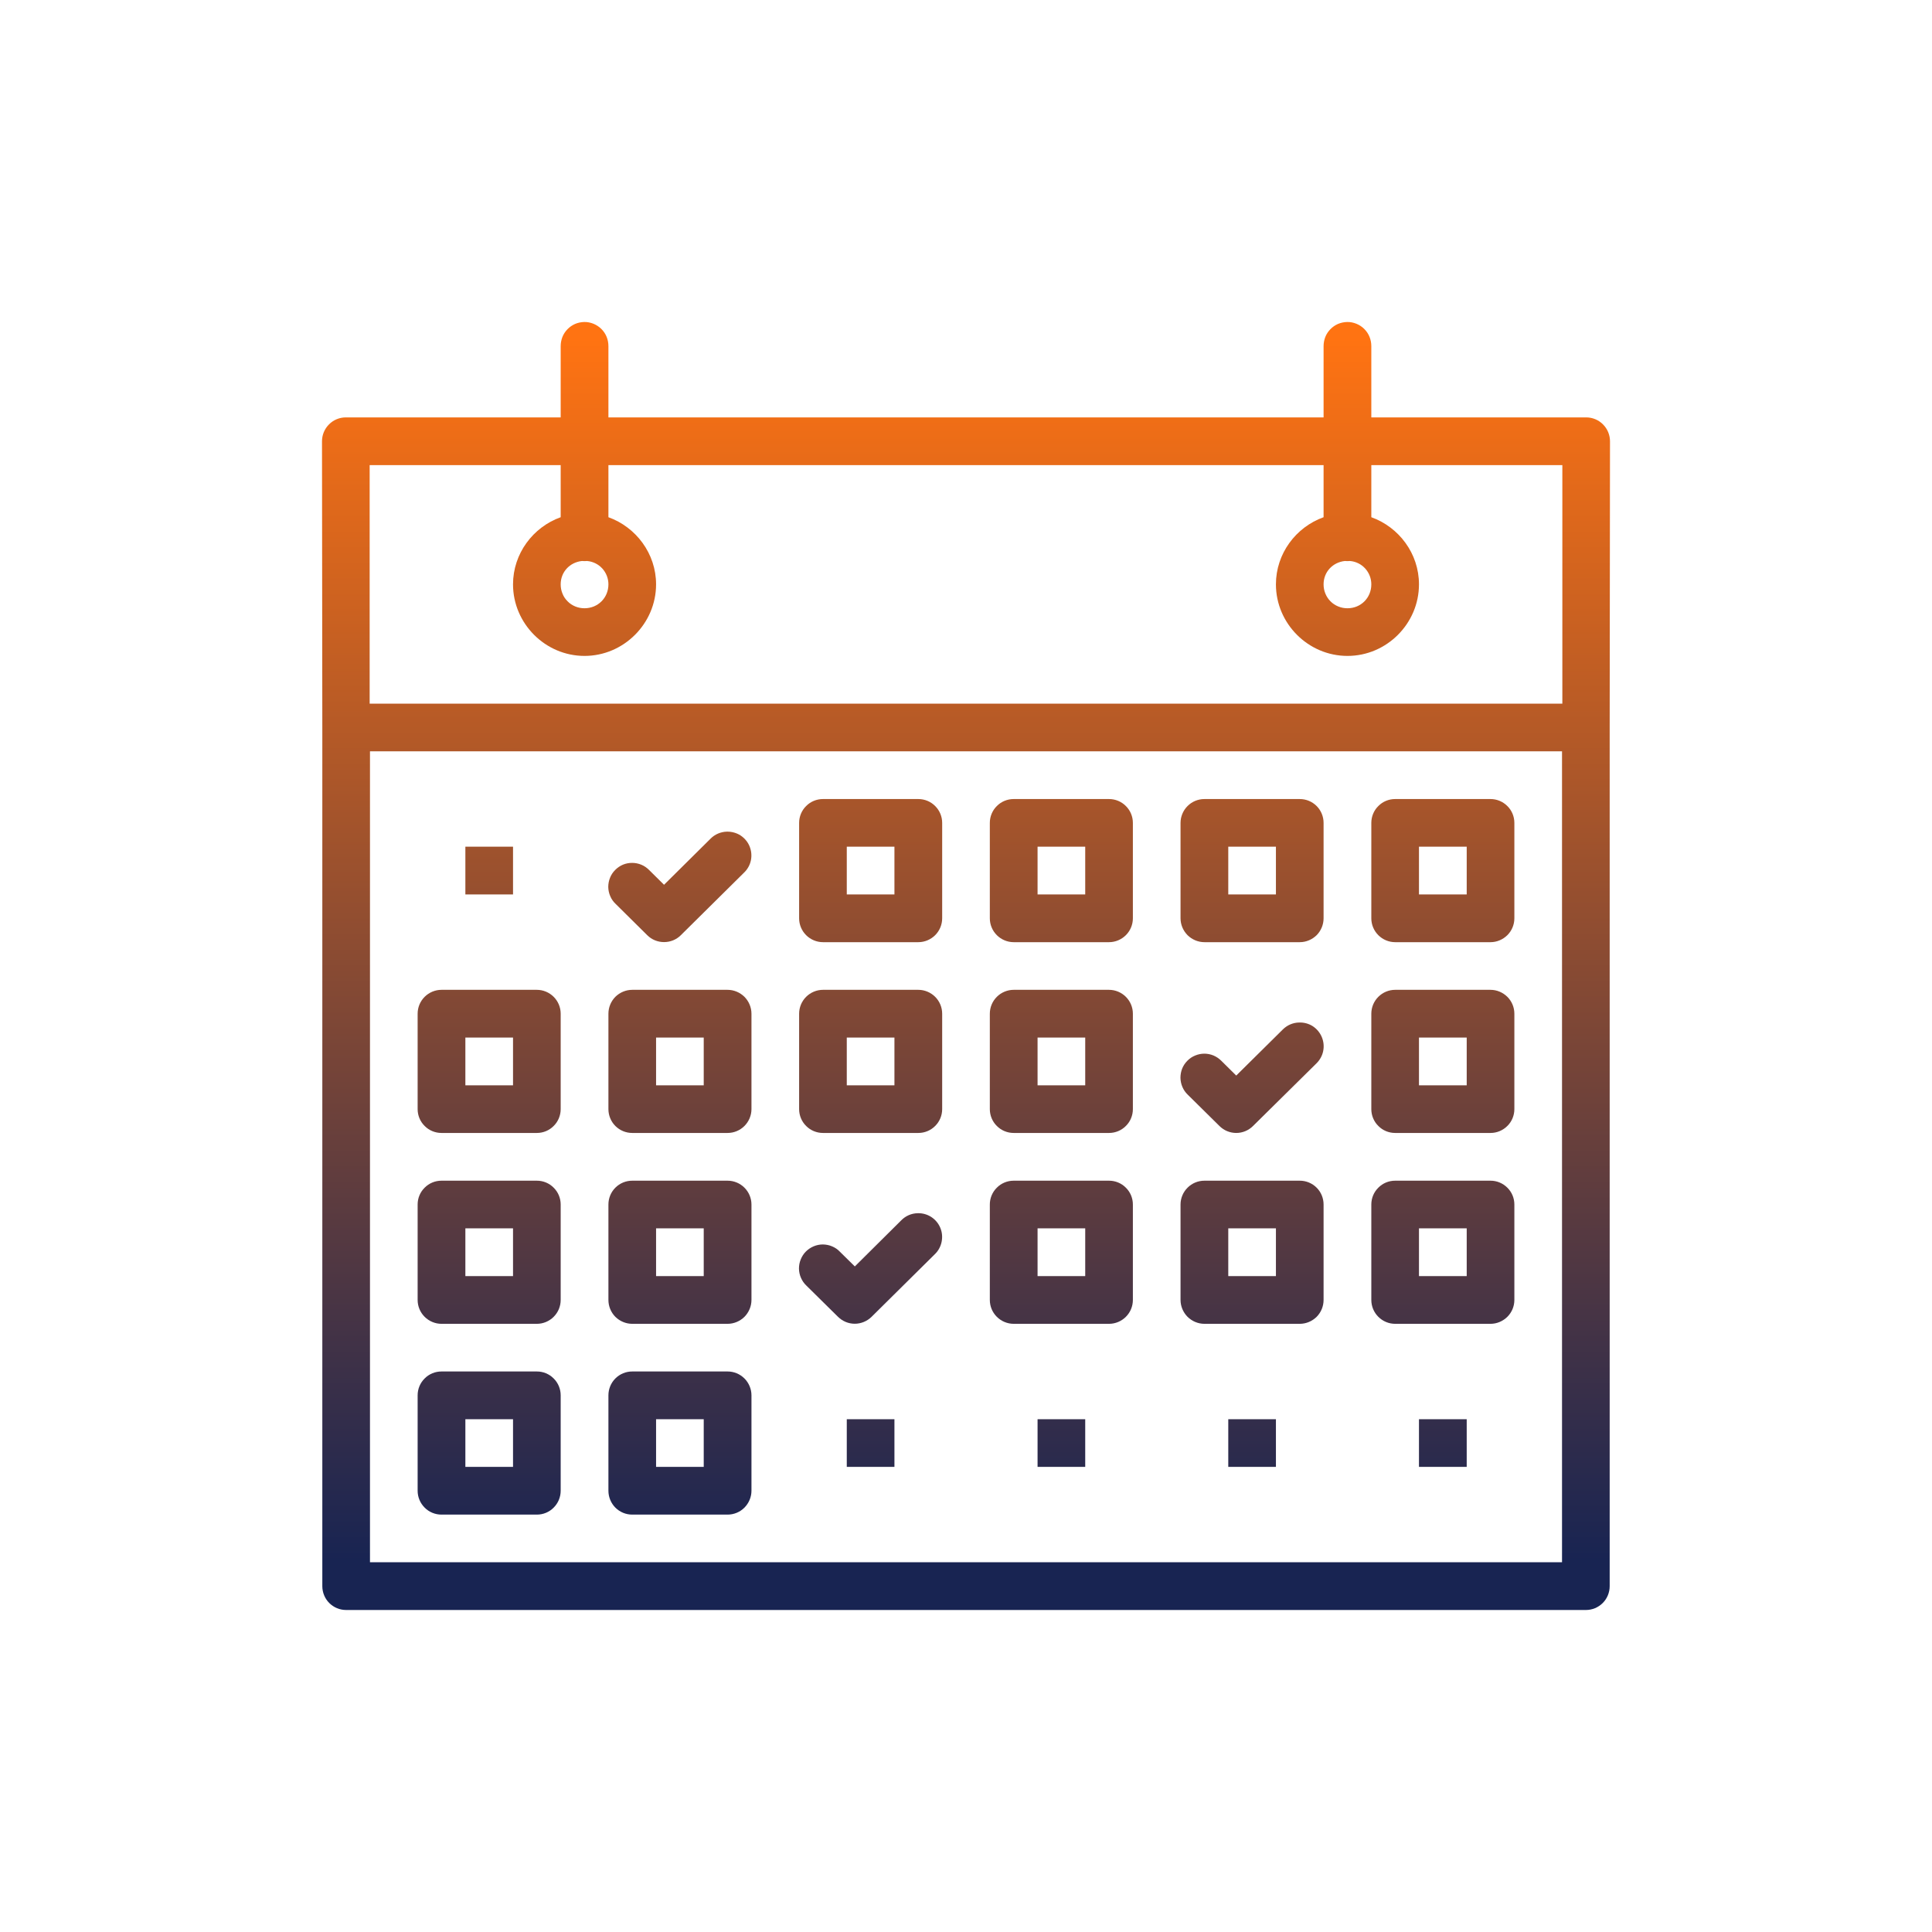
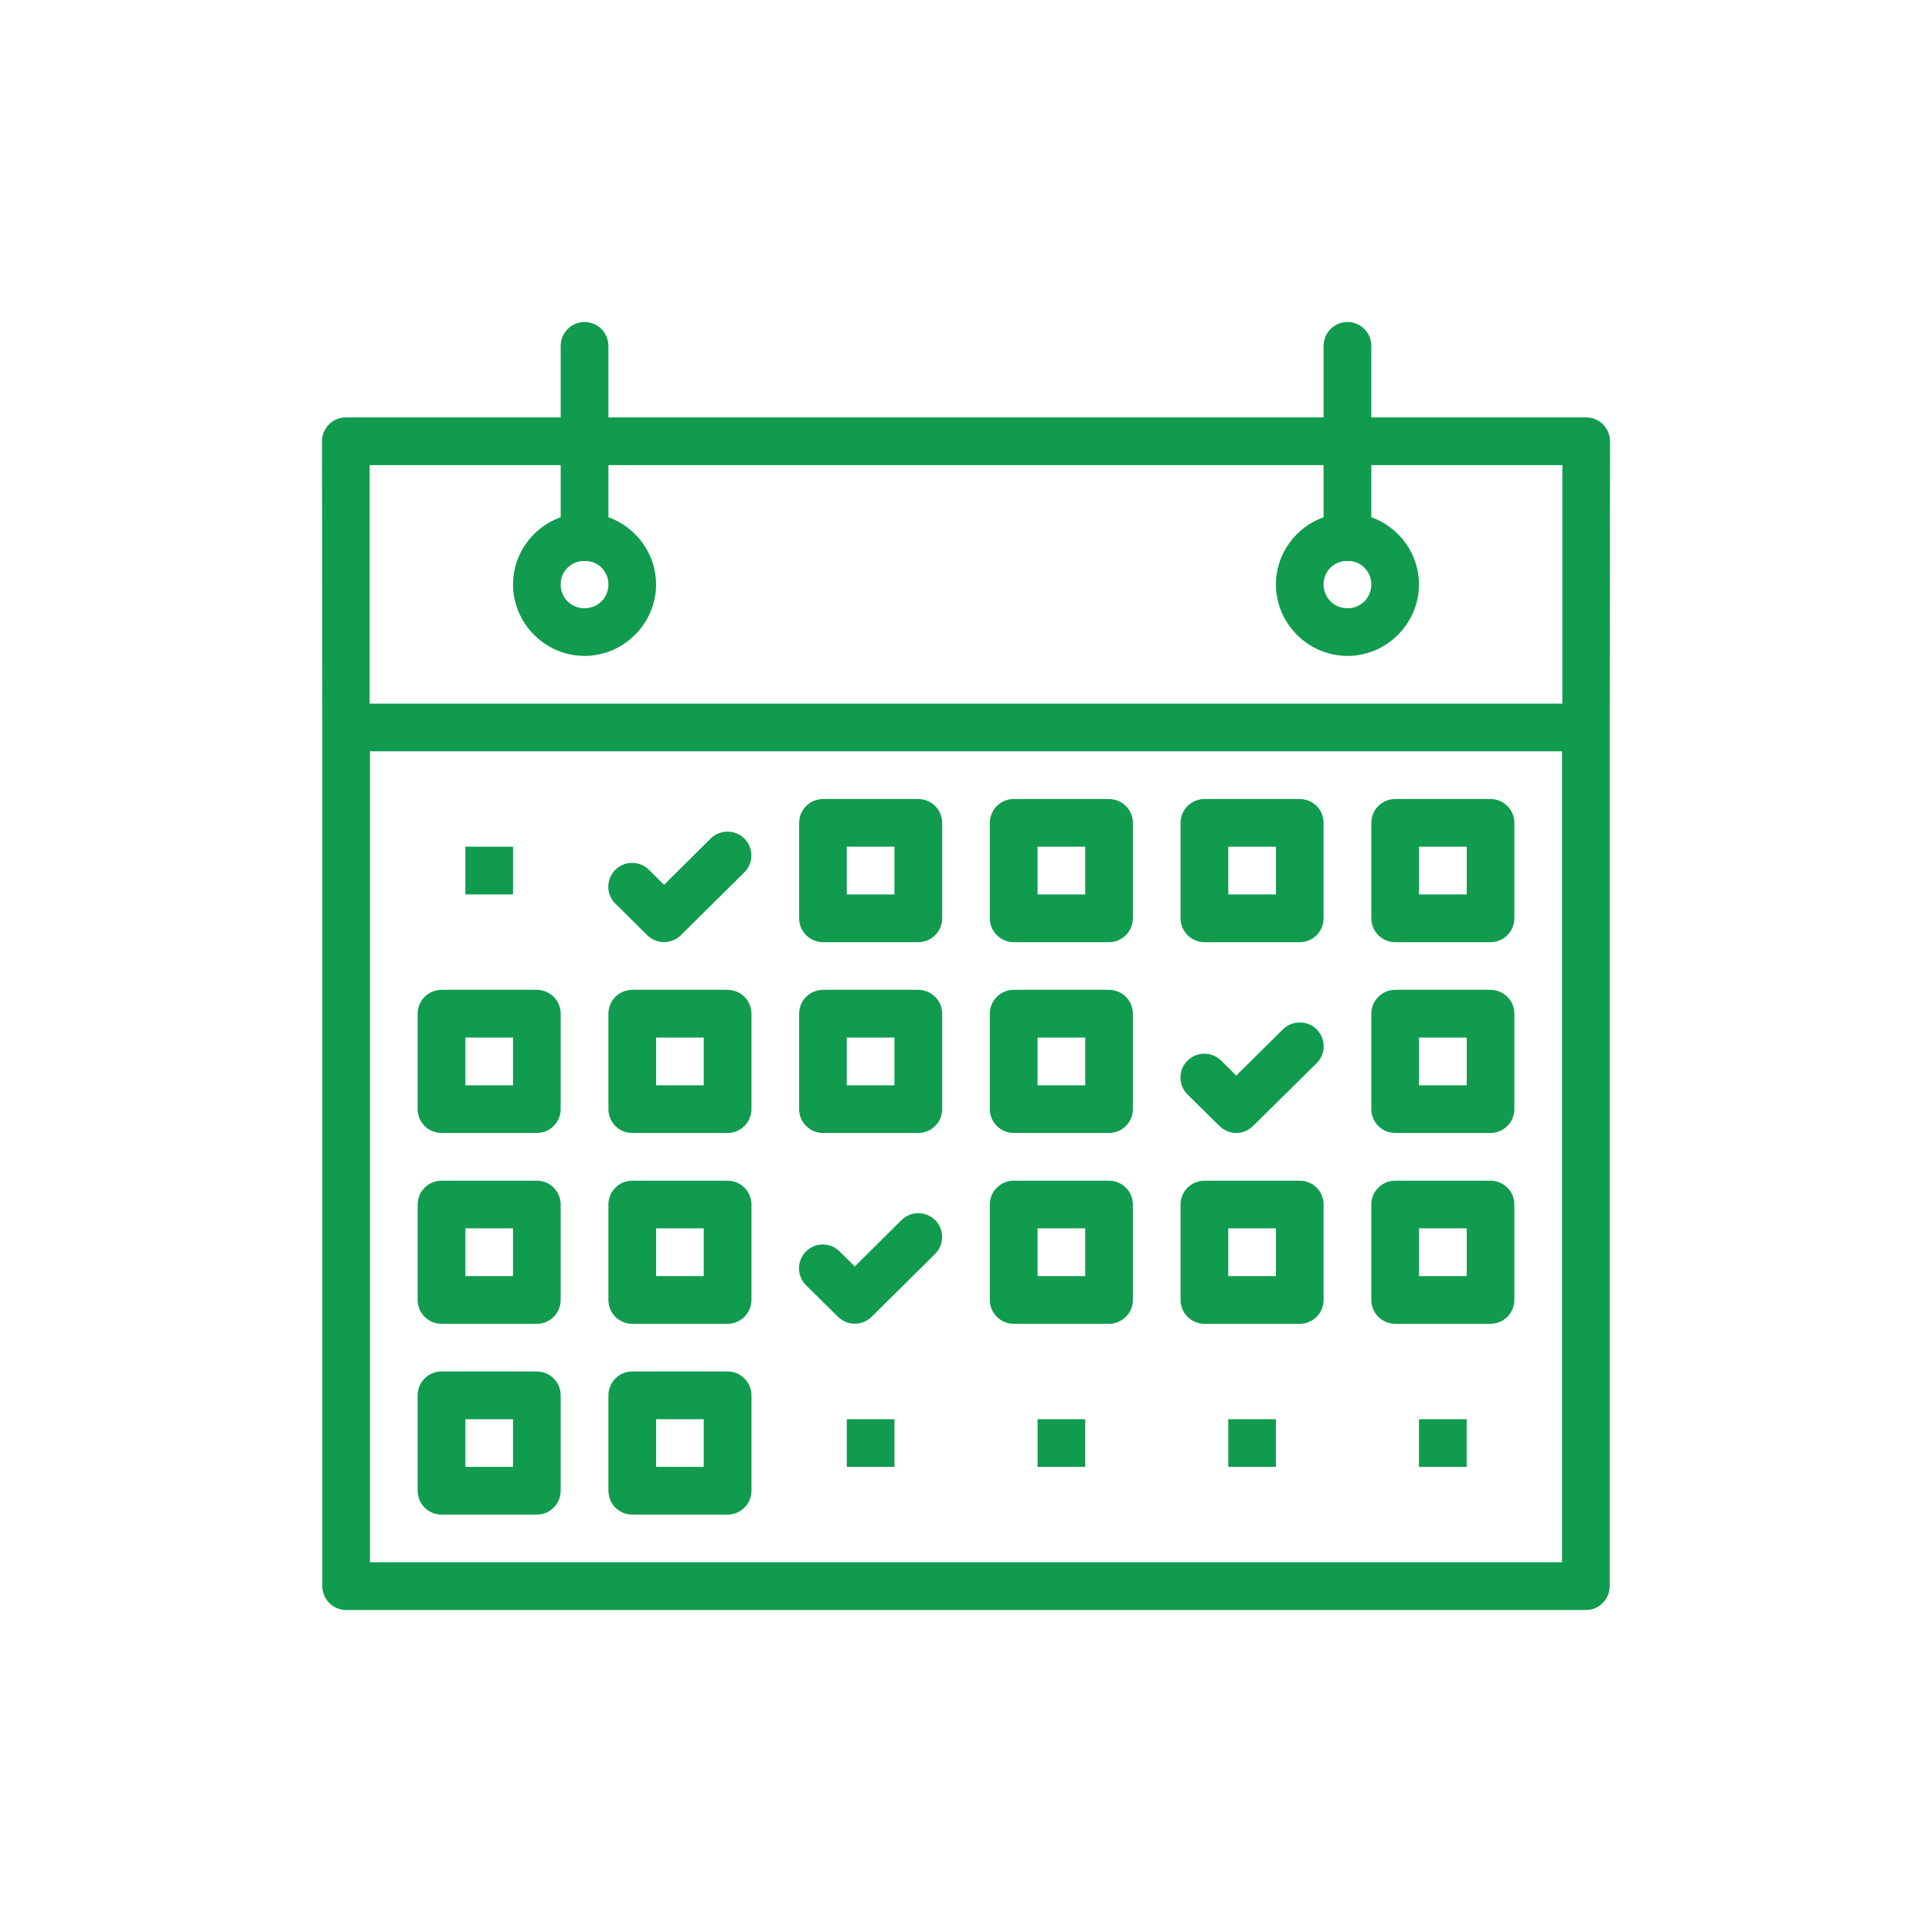
<svg xmlns="http://www.w3.org/2000/svg" width="24" height="24" viewBox="0 0 24 24" fill="none">
  <g id="Event">
    <path id="Vector" d="M7.257 4C7.218 4.001 7.179 4.009 7.144 4.024C7.108 4.04 7.076 4.062 7.049 4.09C7.022 4.118 7 4.151 6.986 4.187C6.972 4.224 6.965 4.262 6.965 4.301V5.185H4.296C4.218 5.185 4.142 5.216 4.087 5.272C4.031 5.328 4 5.403 4 5.482L4.004 9.037L4.592 8.741L4.592 5.778H6.965V6.425C6.622 6.548 6.373 6.876 6.373 7.259C6.373 7.746 6.774 8.148 7.261 8.148C7.748 8.148 8.15 7.746 8.15 7.259C8.15 6.876 7.9 6.548 7.558 6.425V5.778H16.442V6.425C16.099 6.548 15.85 6.876 15.85 7.259C15.85 7.746 16.251 8.148 16.739 8.148C17.226 8.148 17.627 7.746 17.627 7.259C17.627 6.876 17.378 6.548 17.035 6.425V5.778H19.408V8.741L19.996 9.037L20 5.482C20 5.403 19.969 5.328 19.913 5.272C19.858 5.216 19.782 5.185 19.704 5.185H17.035V4.301C17.035 4.261 17.028 4.222 17.013 4.185C16.998 4.148 16.976 4.115 16.948 4.087C16.92 4.059 16.887 4.037 16.85 4.022C16.813 4.007 16.774 3.999 16.734 4C16.695 4.001 16.657 4.009 16.621 4.024C16.585 4.04 16.553 4.062 16.526 4.09C16.499 4.118 16.477 4.151 16.463 4.187C16.449 4.224 16.442 4.262 16.442 4.301V5.185H7.558V4.301C7.558 4.261 7.551 4.222 7.536 4.185C7.521 4.148 7.499 4.115 7.471 4.087C7.443 4.059 7.409 4.037 7.373 4.022C7.336 4.007 7.296 3.999 7.257 4ZM7.229 6.969C7.25 6.971 7.271 6.971 7.293 6.969C7.365 6.975 7.433 7.008 7.482 7.062C7.531 7.116 7.558 7.186 7.558 7.259C7.558 7.426 7.428 7.556 7.261 7.556C7.222 7.556 7.184 7.549 7.147 7.534C7.111 7.519 7.078 7.498 7.051 7.47C7.023 7.442 7.001 7.41 6.987 7.373C6.972 7.337 6.965 7.298 6.965 7.259C6.965 7.104 7.079 6.985 7.229 6.969ZM16.706 6.969C16.727 6.971 16.749 6.971 16.77 6.969C16.843 6.975 16.91 7.008 16.959 7.062C17.008 7.116 17.035 7.186 17.035 7.259C17.035 7.426 16.906 7.556 16.739 7.556C16.7 7.556 16.661 7.549 16.625 7.534C16.588 7.519 16.556 7.498 16.528 7.47C16.5 7.442 16.479 7.41 16.464 7.373C16.449 7.337 16.442 7.298 16.442 7.259C16.442 7.104 16.556 6.985 16.706 6.969ZM4.3 8.741C4.221 8.741 4.146 8.772 4.09 8.828C4.035 8.883 4.004 8.958 4.004 9.037L4.004 19.704C4.004 19.782 4.035 19.858 4.09 19.913C4.146 19.969 4.221 20 4.3 20H19.7C19.779 20 19.854 19.969 19.91 19.913C19.965 19.858 19.996 19.782 19.996 19.704V9.037C19.996 8.958 19.965 8.883 19.91 8.828C19.854 8.772 19.779 8.741 19.7 8.741H4.3ZM4.596 9.333H19.404V19.407H4.596V9.333ZM10.223 9.926C10.145 9.926 10.069 9.957 10.014 10.013C9.958 10.068 9.927 10.144 9.927 10.222V11.407C9.927 11.486 9.958 11.561 10.014 11.617C10.069 11.672 10.145 11.704 10.223 11.704H11.408C11.486 11.704 11.562 11.672 11.617 11.617C11.673 11.561 11.704 11.486 11.704 11.407V10.222C11.704 10.144 11.673 10.068 11.617 10.013C11.562 9.957 11.486 9.926 11.408 9.926H10.223ZM12.592 9.926C12.514 9.926 12.438 9.957 12.383 10.013C12.327 10.068 12.296 10.144 12.296 10.222V11.407C12.296 11.486 12.327 11.561 12.383 11.617C12.438 11.672 12.514 11.704 12.592 11.704H13.777C13.855 11.704 13.931 11.672 13.986 11.617C14.042 11.561 14.073 11.486 14.073 11.407V10.222C14.073 10.144 14.042 10.068 13.986 10.013C13.931 9.957 13.855 9.926 13.777 9.926H12.592ZM14.962 9.926C14.883 9.926 14.808 9.957 14.752 10.013C14.697 10.068 14.665 10.144 14.665 10.222V11.407C14.665 11.486 14.697 11.561 14.752 11.617C14.808 11.672 14.883 11.704 14.962 11.704H16.146C16.225 11.704 16.3 11.672 16.356 11.617C16.411 11.561 16.442 11.486 16.442 11.407V10.222C16.442 10.144 16.411 10.068 16.356 10.013C16.3 9.957 16.225 9.926 16.146 9.926H14.962ZM17.331 9.926C17.252 9.926 17.177 9.957 17.122 10.013C17.066 10.068 17.035 10.144 17.035 10.222V11.407C17.035 11.486 17.066 11.561 17.122 11.617C17.177 11.672 17.252 11.704 17.331 11.704H18.516C18.594 11.704 18.669 11.672 18.725 11.617C18.781 11.561 18.812 11.486 18.812 11.407V10.222C18.812 10.144 18.781 10.068 18.725 10.013C18.669 9.957 18.594 9.926 18.516 9.926H17.331ZM9.03 10.331C8.953 10.333 8.88 10.364 8.826 10.419L8.249 10.991L8.064 10.808C8.036 10.78 8.004 10.757 7.967 10.742C7.931 10.727 7.892 10.719 7.853 10.719C7.814 10.719 7.775 10.726 7.739 10.741C7.702 10.757 7.669 10.779 7.642 10.807C7.614 10.835 7.592 10.868 7.578 10.904C7.563 10.941 7.556 10.98 7.556 11.019C7.557 11.058 7.565 11.097 7.581 11.133C7.596 11.169 7.619 11.202 7.648 11.229L8.041 11.618C8.096 11.673 8.171 11.703 8.249 11.703C8.327 11.703 8.402 11.673 8.457 11.618L9.243 10.84C9.286 10.799 9.316 10.745 9.328 10.687C9.34 10.628 9.334 10.568 9.311 10.512C9.288 10.457 9.249 10.411 9.199 10.378C9.149 10.346 9.09 10.33 9.03 10.331ZM5.781 10.518V11.111H6.373V10.518H5.781ZM10.519 10.518H11.111V11.111H10.519V10.518ZM12.889 10.518H13.481V11.111H12.889V10.518ZM15.258 10.518H15.85V11.111H15.258V10.518ZM17.627 10.518H18.22V11.111H17.627V10.518ZM5.484 12.296C5.406 12.296 5.33 12.328 5.275 12.383C5.219 12.439 5.188 12.514 5.188 12.593V13.778C5.188 13.856 5.219 13.932 5.275 13.987C5.33 14.043 5.406 14.074 5.484 14.074H6.669C6.748 14.074 6.823 14.043 6.878 13.987C6.934 13.932 6.965 13.856 6.965 13.778V12.593C6.965 12.514 6.934 12.439 6.878 12.383C6.823 12.328 6.748 12.296 6.669 12.296H5.484ZM7.854 12.296C7.775 12.296 7.7 12.328 7.644 12.383C7.589 12.439 7.558 12.514 7.558 12.593V13.778C7.558 13.856 7.589 13.932 7.644 13.987C7.7 14.043 7.775 14.074 7.854 14.074H9.038C9.117 14.074 9.192 14.043 9.248 13.987C9.303 13.932 9.335 13.856 9.335 13.778V12.593C9.335 12.514 9.303 12.439 9.248 12.383C9.192 12.328 9.117 12.296 9.038 12.296H7.854ZM10.223 12.296C10.145 12.296 10.069 12.328 10.014 12.383C9.958 12.439 9.927 12.514 9.927 12.593V13.778C9.927 13.856 9.958 13.932 10.014 13.987C10.069 14.043 10.145 14.074 10.223 14.074H11.408C11.486 14.074 11.562 14.043 11.617 13.987C11.673 13.932 11.704 13.856 11.704 13.778V12.593C11.704 12.514 11.673 12.439 11.617 12.383C11.562 12.328 11.486 12.296 11.408 12.296H10.223ZM12.592 12.296C12.514 12.296 12.438 12.328 12.383 12.383C12.327 12.439 12.296 12.514 12.296 12.593V13.778C12.296 13.856 12.327 13.932 12.383 13.987C12.438 14.043 12.514 14.074 12.592 14.074H13.777C13.855 14.074 13.931 14.043 13.986 13.987C14.042 13.932 14.073 13.856 14.073 13.778V12.593C14.073 12.514 14.042 12.439 13.986 12.383C13.931 12.328 13.855 12.296 13.777 12.296H12.592ZM17.331 12.296C17.252 12.296 17.177 12.328 17.122 12.383C17.066 12.439 17.035 12.514 17.035 12.593V13.778C17.035 13.856 17.066 13.932 17.122 13.987C17.177 14.043 17.252 14.074 17.331 14.074H18.516C18.594 14.074 18.669 14.043 18.725 13.987C18.781 13.932 18.812 13.856 18.812 13.778V12.593C18.812 12.514 18.781 12.439 18.725 12.383C18.669 12.328 18.594 12.296 18.516 12.296H17.331ZM16.139 12.702C16.062 12.703 15.989 12.735 15.935 12.789L15.357 13.361L15.172 13.178C15.144 13.15 15.112 13.128 15.075 13.112C15.039 13.097 15 13.089 14.961 13.089C14.922 13.089 14.883 13.097 14.847 13.112C14.81 13.127 14.777 13.149 14.75 13.177C14.722 13.205 14.7 13.238 14.685 13.275C14.671 13.311 14.664 13.35 14.664 13.389C14.665 13.429 14.673 13.468 14.689 13.504C14.704 13.54 14.727 13.572 14.755 13.599L15.149 13.988C15.204 14.043 15.279 14.074 15.357 14.074C15.435 14.074 15.51 14.043 15.565 13.988L16.352 13.211C16.395 13.169 16.425 13.116 16.437 13.057C16.449 12.999 16.443 12.938 16.42 12.883C16.397 12.828 16.358 12.781 16.308 12.748C16.258 12.716 16.199 12.7 16.139 12.702ZM5.781 12.889H6.373V13.482H5.781V12.889ZM8.15 12.889H8.742V13.482H8.15V12.889ZM10.519 12.889H11.111V13.482H10.519V12.889ZM12.889 12.889H13.481V13.482H12.889V12.889ZM17.627 12.889H18.22V13.482H17.627V12.889ZM5.484 14.667C5.406 14.667 5.33 14.698 5.275 14.754C5.219 14.809 5.188 14.884 5.188 14.963V16.148C5.188 16.227 5.219 16.302 5.275 16.358C5.33 16.413 5.406 16.445 5.484 16.445H6.669C6.748 16.445 6.823 16.413 6.878 16.358C6.934 16.302 6.965 16.227 6.965 16.148V14.963C6.965 14.884 6.934 14.809 6.878 14.754C6.823 14.698 6.748 14.667 6.669 14.667H5.484ZM7.854 14.667C7.775 14.667 7.7 14.698 7.644 14.754C7.589 14.809 7.558 14.884 7.558 14.963V16.148C7.558 16.227 7.589 16.302 7.644 16.358C7.7 16.413 7.775 16.445 7.854 16.445H9.038C9.117 16.445 9.192 16.413 9.248 16.358C9.303 16.302 9.335 16.227 9.335 16.148V14.963C9.335 14.884 9.303 14.809 9.248 14.754C9.192 14.698 9.117 14.667 9.038 14.667H7.854ZM12.592 14.667C12.514 14.667 12.438 14.698 12.383 14.754C12.327 14.809 12.296 14.884 12.296 14.963V16.148C12.296 16.227 12.327 16.302 12.383 16.358C12.438 16.413 12.514 16.445 12.592 16.445H13.777C13.855 16.445 13.931 16.413 13.986 16.358C14.042 16.302 14.073 16.227 14.073 16.148V14.963C14.073 14.884 14.042 14.809 13.986 14.754C13.931 14.698 13.855 14.667 13.777 14.667H12.592ZM14.962 14.667C14.883 14.667 14.808 14.698 14.752 14.754C14.697 14.809 14.665 14.884 14.665 14.963V16.148C14.665 16.227 14.697 16.302 14.752 16.358C14.808 16.413 14.883 16.445 14.962 16.445H16.146C16.225 16.445 16.3 16.413 16.356 16.358C16.411 16.302 16.442 16.227 16.442 16.148V14.963C16.442 14.884 16.411 14.809 16.356 14.754C16.3 14.698 16.225 14.667 16.146 14.667H14.962ZM17.331 14.667C17.252 14.667 17.177 14.698 17.122 14.754C17.066 14.809 17.035 14.884 17.035 14.963V16.148C17.035 16.227 17.066 16.302 17.122 16.358C17.177 16.413 17.252 16.445 17.331 16.445H18.516C18.594 16.445 18.669 16.413 18.725 16.358C18.781 16.302 18.812 16.227 18.812 16.148V14.963C18.812 14.884 18.781 14.809 18.725 14.754C18.669 14.698 18.594 14.667 18.516 14.667H17.331ZM11.401 15.071C11.323 15.072 11.25 15.104 11.196 15.159L10.619 15.732L10.433 15.549C10.406 15.52 10.373 15.498 10.337 15.483C10.301 15.467 10.262 15.46 10.222 15.459C10.183 15.459 10.144 15.467 10.108 15.482C10.072 15.497 10.039 15.519 10.011 15.547C9.983 15.575 9.962 15.608 9.947 15.645C9.932 15.681 9.925 15.72 9.925 15.76C9.926 15.799 9.934 15.838 9.95 15.874C9.966 15.91 9.988 15.943 10.017 15.97L10.41 16.358C10.466 16.413 10.54 16.444 10.618 16.444C10.696 16.444 10.771 16.413 10.827 16.358L11.613 15.58C11.656 15.539 11.685 15.485 11.697 15.427C11.709 15.368 11.704 15.308 11.681 15.253C11.658 15.197 11.619 15.151 11.569 15.118C11.519 15.086 11.46 15.069 11.401 15.071ZM5.781 15.259H6.373V15.852H5.781V15.259ZM8.15 15.259H8.742V15.852H8.15V15.259ZM12.889 15.259H13.481V15.852H12.889V15.259ZM15.258 15.259H15.85V15.852H15.258V15.259ZM17.627 15.259H18.22V15.852H17.627V15.259ZM5.484 17.037C5.406 17.037 5.33 17.068 5.275 17.124C5.219 17.179 5.188 17.255 5.188 17.333V18.518C5.188 18.597 5.219 18.672 5.275 18.728C5.33 18.784 5.406 18.815 5.484 18.815H6.669C6.748 18.815 6.823 18.784 6.878 18.728C6.934 18.672 6.965 18.597 6.965 18.518V17.333C6.965 17.255 6.934 17.179 6.878 17.124C6.823 17.068 6.748 17.037 6.669 17.037H5.484ZM7.854 17.037C7.775 17.037 7.7 17.068 7.644 17.124C7.589 17.179 7.558 17.255 7.558 17.333V18.518C7.558 18.597 7.589 18.672 7.644 18.728C7.7 18.784 7.775 18.815 7.854 18.815H9.038C9.117 18.815 9.192 18.784 9.248 18.728C9.303 18.672 9.335 18.597 9.335 18.518V17.333C9.335 17.255 9.303 17.179 9.248 17.124C9.192 17.068 9.117 17.037 9.038 17.037H7.854ZM5.781 17.63H6.373V18.222H5.781V17.63ZM8.15 17.63H8.742V18.222H8.15V17.63ZM10.519 17.63V18.222H11.111V17.63H10.519ZM12.889 17.63V18.222H13.481V17.63H12.889ZM15.258 17.63V18.222H15.85V17.63H15.258ZM17.627 17.63V18.222H18.22V17.63H17.627Z" fill="url(#paint0_linear_7146_4927)" />
  </g>
  <defs>
    <linearGradient id="paint0_linear_7146_4927" x1="12" y1="4.205" x2="12" y2="19.385" gradientUnits="userSpaceOnUse">
-       <stop stop-color="#FF7312" />
-       <stop offset="1" stop-color="#182452" />
+       <stop stop-color="#109b4f" />
+       <stop offset="1" stop-color="#109b4f" />
    </linearGradient>
  </defs>
</svg>
